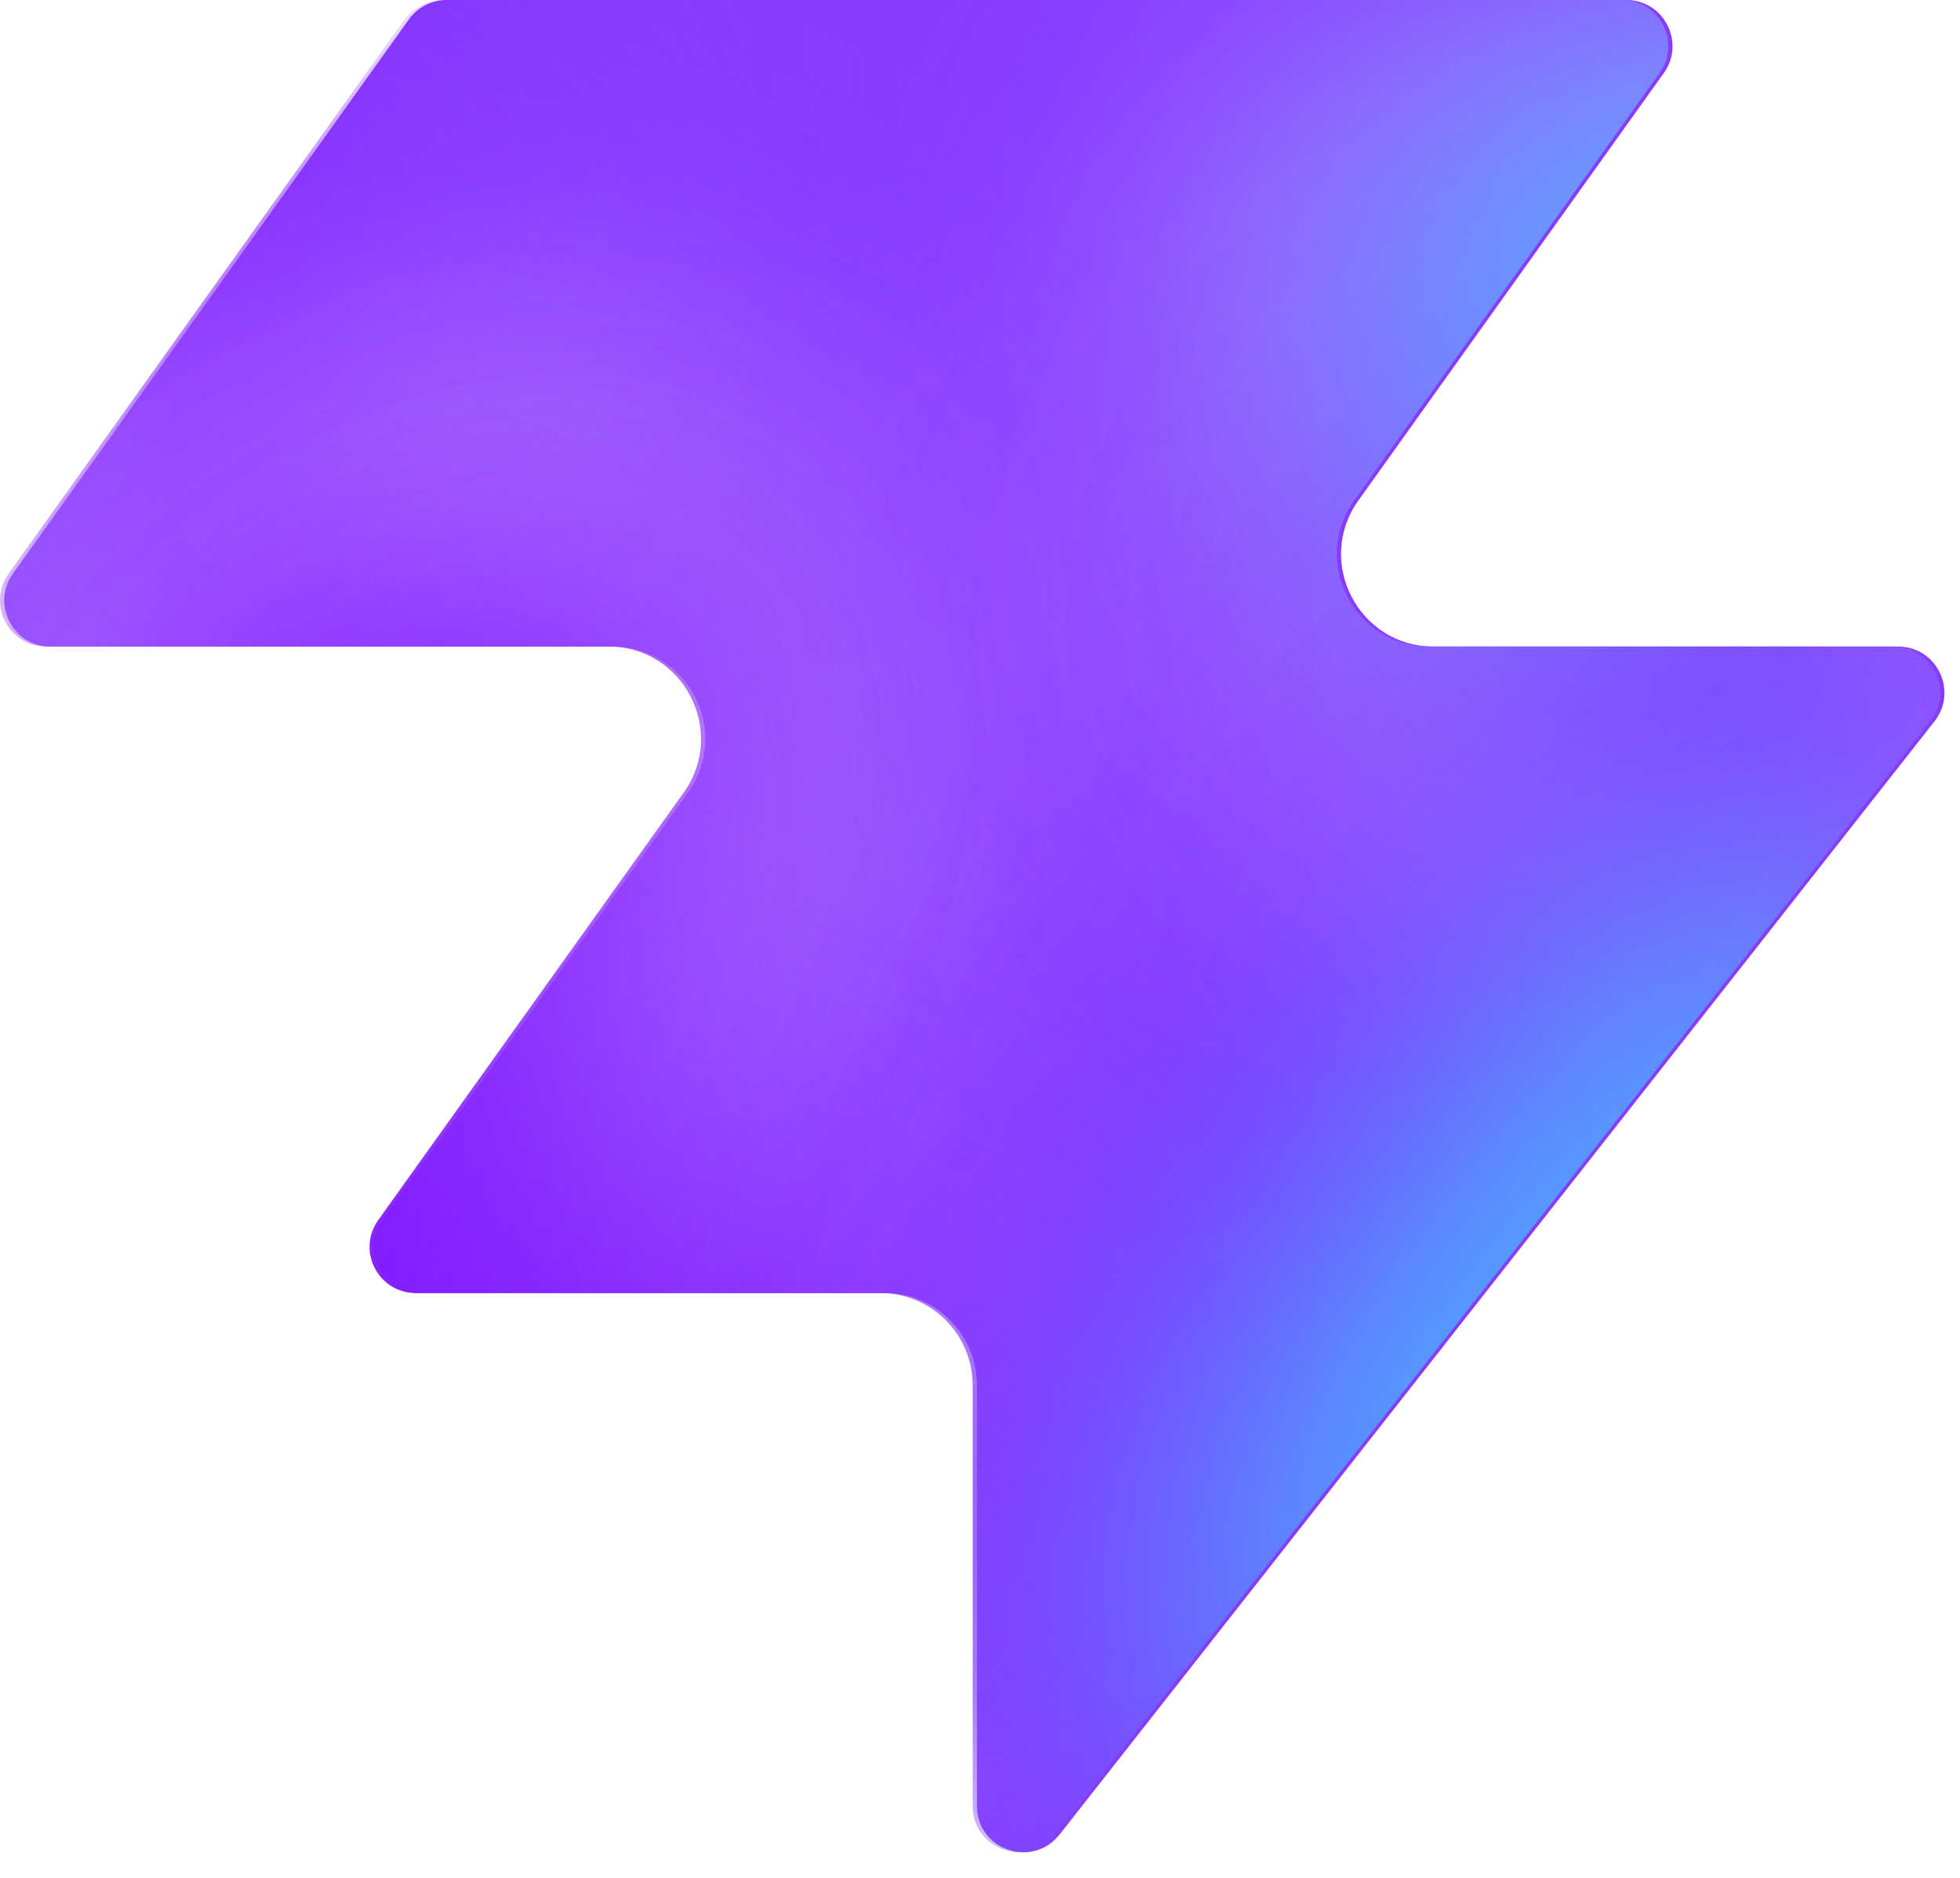
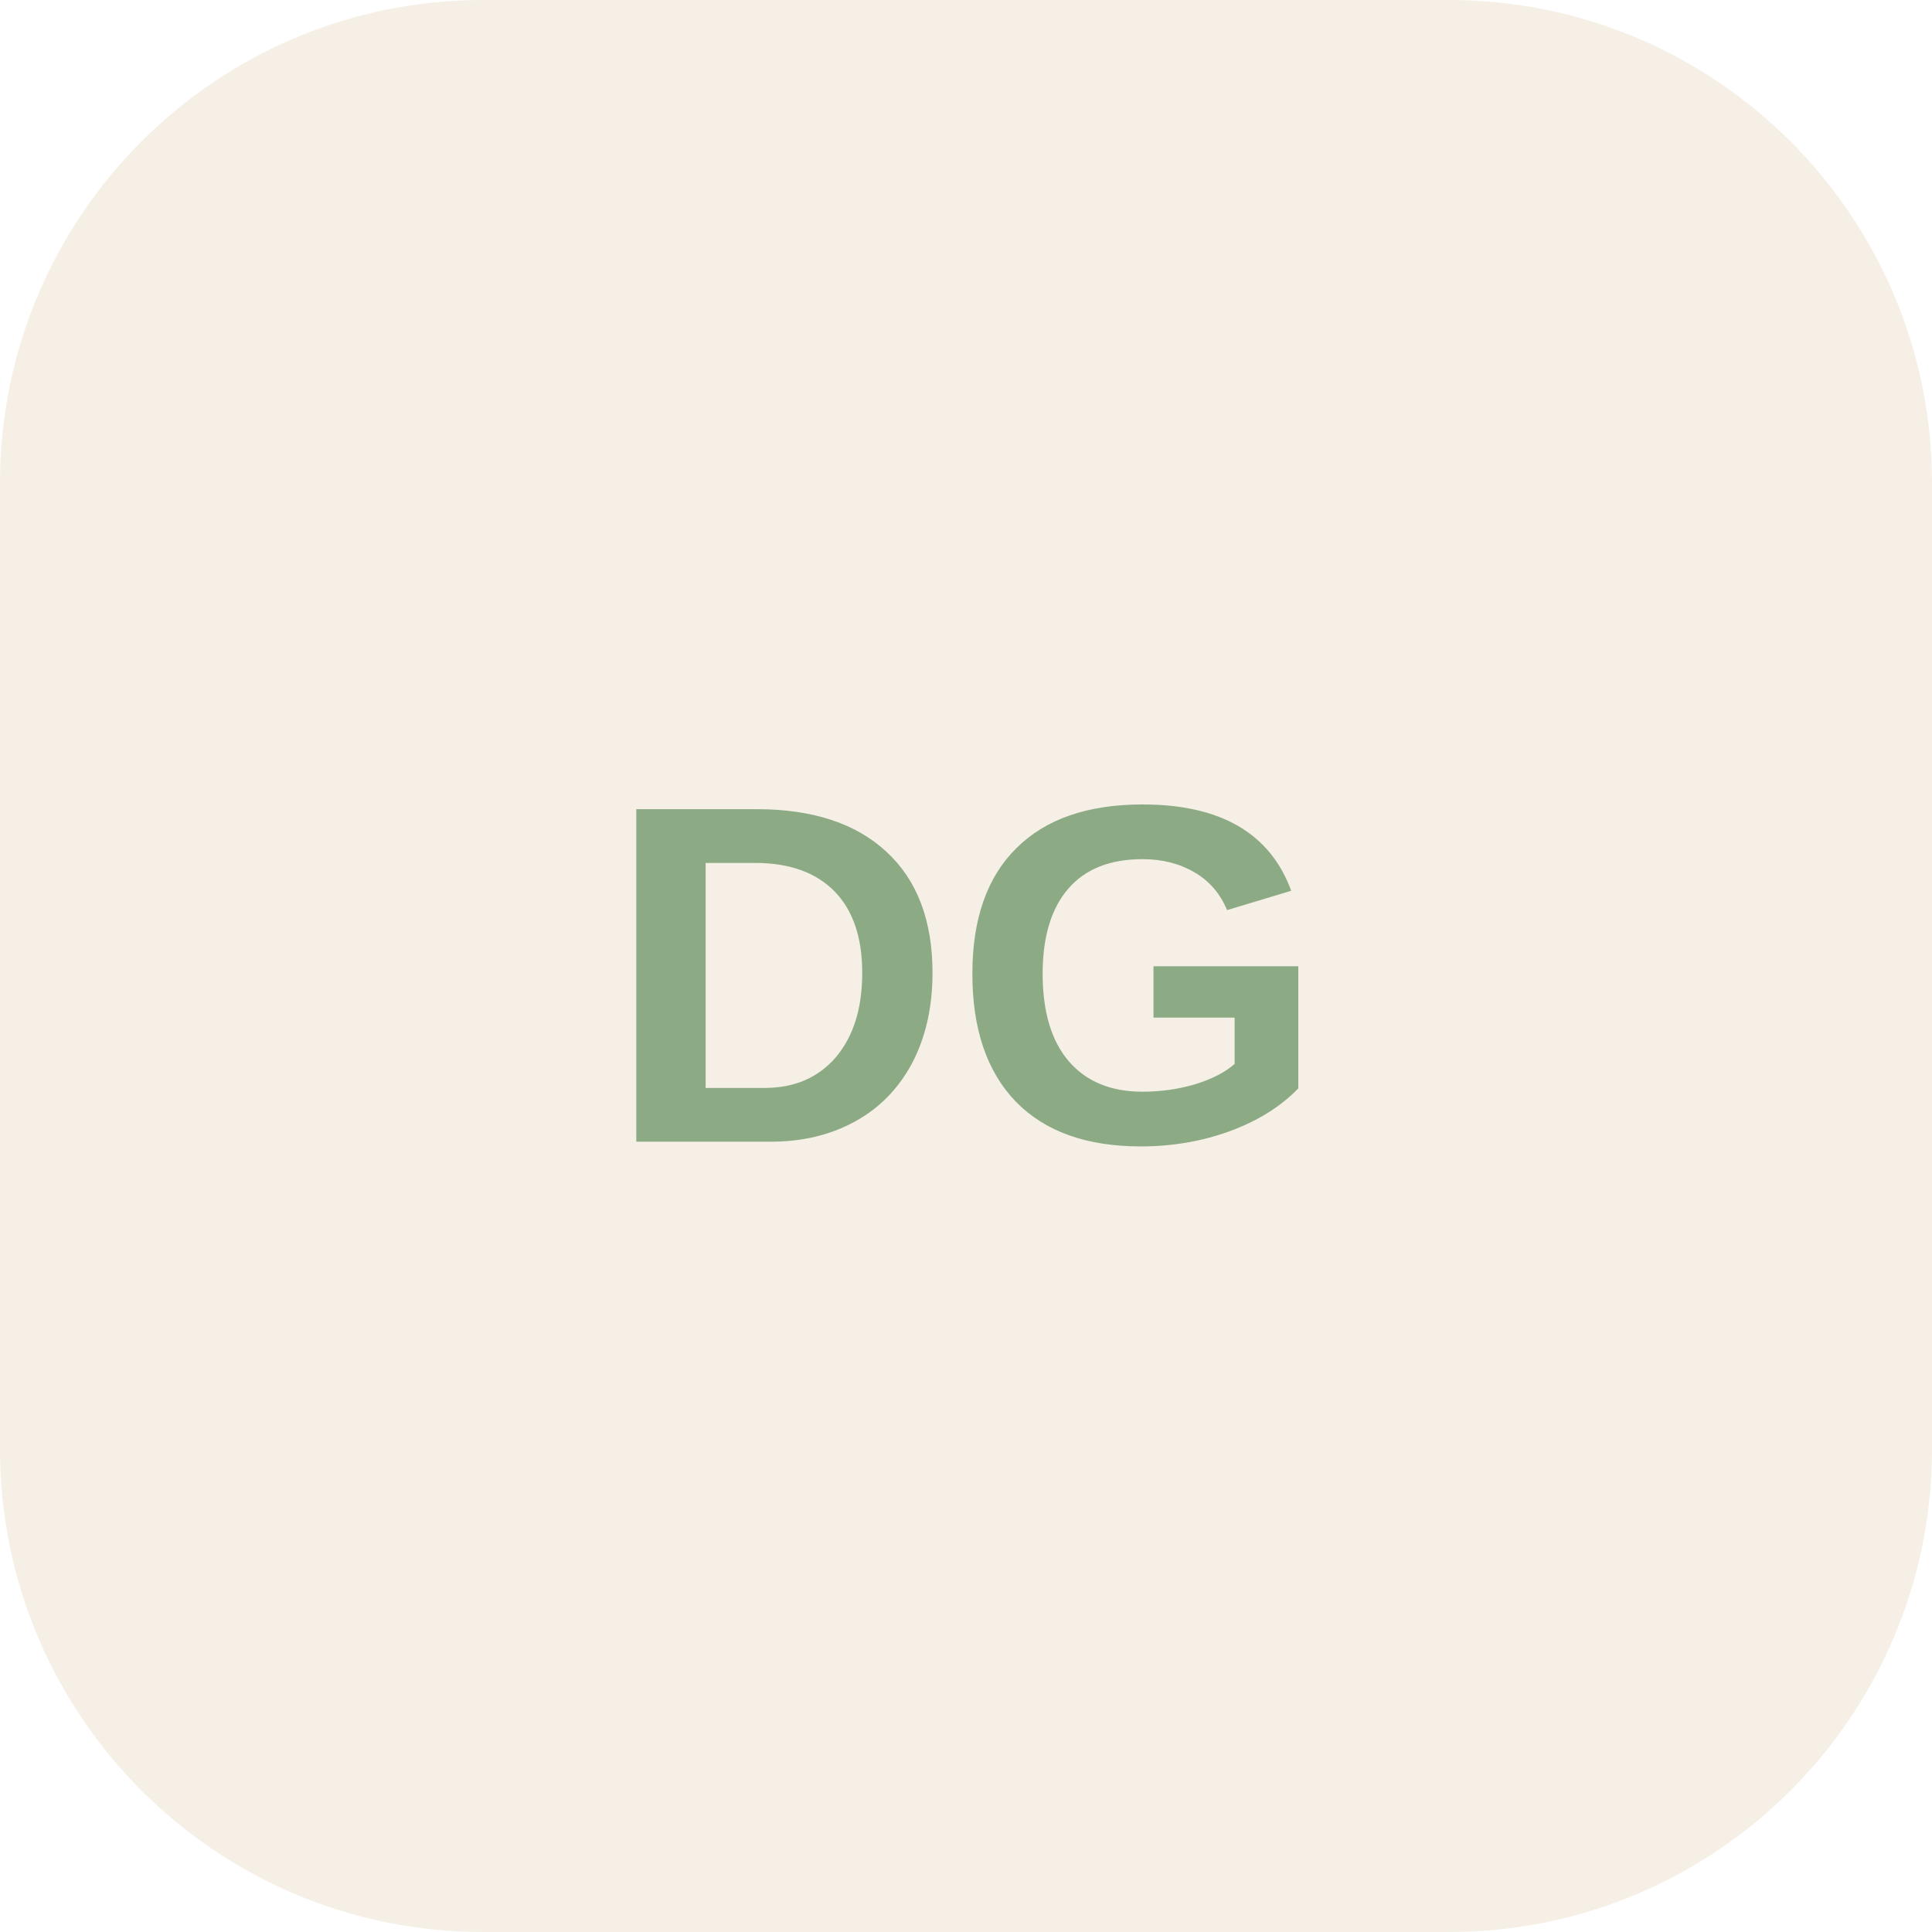
- <svg xmlns="http://www.w3.org/2000/svg" width="48" height="46" fill="none" viewBox="0 0 48 46">
-   <path fill="#863bff" d="M25.946 44.938c-.664.845-2.021.375-2.021-.698V33.937a2.26 2.26 0 0 0-2.262-2.262H10.287c-.92 0-1.456-1.04-.92-1.788l7.48-10.471c1.07-1.497 0-3.578-1.842-3.578H1.237c-.92 0-1.456-1.04-.92-1.788L10.013.474c.214-.297.556-.474.92-.474h28.894c.92 0 1.456 1.04.92 1.788l-7.48 10.471c-1.07 1.498 0 3.579 1.842 3.579h11.377c.943 0 1.473 1.088.89 1.83L25.947 44.94z" style="fill:#863bff;fill:color(display-p3 .525 .23 1);fill-opacity:1" />
-   <mask id="a" width="48" height="46" x="0" y="0" maskUnits="userSpaceOnUse" style="mask-type:alpha">
-     <path fill="#000" d="M25.842 44.938c-.664.844-2.021.375-2.021-.698V33.937a2.26 2.26 0 0 0-2.262-2.262H10.183c-.92 0-1.456-1.04-.92-1.788l7.48-10.471c1.07-1.498 0-3.579-1.842-3.579H1.133c-.92 0-1.456-1.04-.92-1.787L9.91.473c.214-.297.556-.474.92-.474h28.894c.92 0 1.456 1.04.92 1.788l-7.48 10.471c-1.07 1.498 0 3.578 1.842 3.578h11.377c.943 0 1.473 1.088.89 1.832L25.843 44.94z" style="fill:#000;fill-opacity:1" />
-   </mask>
-   <g mask="url(#a)">
-     <g filter="url(#b)">
-       <ellipse cx="5.508" cy="14.704" fill="#ede6ff" rx="5.508" ry="14.704" style="fill:#ede6ff;fill:color(display-p3 .927 .903 1);fill-opacity:1" transform="matrix(.00324 1 1 -.00324 -4.47 31.516)" />
-     </g>
-     <g filter="url(#c)">
-       <ellipse cx="10.399" cy="29.851" fill="#ede6ff" rx="10.399" ry="29.851" style="fill:#ede6ff;fill:color(display-p3 .927 .903 1);fill-opacity:1" transform="matrix(.00324 1 1 -.00324 -39.328 7.883)" />
-     </g>
-     <g filter="url(#d)">
-       <ellipse cx="5.508" cy="30.487" fill="#7e14ff" rx="5.508" ry="30.487" style="fill:#7e14ff;fill:color(display-p3 .492 .077 1);fill-opacity:1" transform="rotate(89.814 -25.913 -14.639)scale(1 -1)" />
-     </g>
-     <g filter="url(#e)">
-       <ellipse cx="5.508" cy="30.599" fill="#7e14ff" rx="5.508" ry="30.599" style="fill:#7e14ff;fill:color(display-p3 .492 .077 1);fill-opacity:1" transform="rotate(89.814 -32.644 -3.334)scale(1 -1)" />
-     </g>
-     <g filter="url(#f)">
-       <ellipse cx="5.508" cy="30.599" fill="#7e14ff" rx="5.508" ry="30.599" style="fill:#7e14ff;fill:color(display-p3 .492 .077 1);fill-opacity:1" transform="matrix(.00324 1 1 -.00324 -34.34 30.47)" />
-     </g>
-     <g filter="url(#g)">
-       <ellipse cx="14.072" cy="22.078" fill="#ede6ff" rx="14.072" ry="22.078" style="fill:#ede6ff;fill:color(display-p3 .927 .903 1);fill-opacity:1" transform="rotate(93.35 24.506 48.493)scale(-1 1)" />
-     </g>
-     <g filter="url(#h)">
-       <ellipse cx="3.47" cy="21.501" fill="#7e14ff" rx="3.47" ry="21.501" style="fill:#7e14ff;fill:color(display-p3 .492 .077 1);fill-opacity:1" transform="rotate(89.009 28.708 47.59)scale(-1 1)" />
-     </g>
-     <g filter="url(#i)">
-       <ellipse cx="3.47" cy="21.501" fill="#7e14ff" rx="3.47" ry="21.501" style="fill:#7e14ff;fill:color(display-p3 .492 .077 1);fill-opacity:1" transform="rotate(89.009 28.708 47.59)scale(-1 1)" />
-     </g>
-     <g filter="url(#j)">
-       <ellipse cx=".387" cy="8.972" fill="#7e14ff" rx="4.407" ry="29.108" style="fill:#7e14ff;fill:color(display-p3 .492 .077 1);fill-opacity:1" transform="rotate(39.51 .387 8.972)" />
-     </g>
-     <g filter="url(#k)">
-       <ellipse cx="47.523" cy="-6.092" fill="#7e14ff" rx="4.407" ry="29.108" style="fill:#7e14ff;fill:color(display-p3 .492 .077 1);fill-opacity:1" transform="rotate(37.892 47.523 -6.092)" />
-     </g>
-     <g filter="url(#l)">
-       <ellipse cx="41.412" cy="6.333" fill="#47bfff" rx="5.971" ry="9.665" style="fill:#47bfff;fill:color(display-p3 .28 .748 1);fill-opacity:1" transform="rotate(37.892 41.412 6.333)" />
-     </g>
-     <g filter="url(#m)">
-       <ellipse cx="-1.879" cy="38.332" fill="#7e14ff" rx="4.407" ry="29.108" style="fill:#7e14ff;fill:color(display-p3 .492 .077 1);fill-opacity:1" transform="rotate(37.892 -1.88 38.332)" />
-     </g>
-     <g filter="url(#n)">
-       <ellipse cx="-1.879" cy="38.332" fill="#7e14ff" rx="4.407" ry="29.108" style="fill:#7e14ff;fill:color(display-p3 .492 .077 1);fill-opacity:1" transform="rotate(37.892 -1.88 38.332)" />
-     </g>
-     <g filter="url(#o)">
-       <ellipse cx="35.651" cy="29.907" fill="#7e14ff" rx="4.407" ry="29.108" style="fill:#7e14ff;fill:color(display-p3 .492 .077 1);fill-opacity:1" transform="rotate(37.892 35.651 29.907)" />
-     </g>
-     <g filter="url(#p)">
-       <ellipse cx="38.418" cy="32.4" fill="#47bfff" rx="5.971" ry="15.297" style="fill:#47bfff;fill:color(display-p3 .28 .748 1);fill-opacity:1" transform="rotate(37.892 38.418 32.4)" />
-     </g>
-   </g>
-   <defs>
-     <filter id="b" width="60.045" height="41.654" x="-19.77" y="16.149" color-interpolation-filters="sRGB" filterUnits="userSpaceOnUse">
-       <feFlood flood-opacity="0" result="BackgroundImageFix" />
-       <feBlend in="SourceGraphic" in2="BackgroundImageFix" result="shape" />
-       <feGaussianBlur result="effect1_foregroundBlur_2002_17158" stdDeviation="7.659" />
-     </filter>
-     <filter id="c" width="90.34" height="51.437" x="-54.613" y="-7.533" color-interpolation-filters="sRGB" filterUnits="userSpaceOnUse">
-       <feFlood flood-opacity="0" result="BackgroundImageFix" />
-       <feBlend in="SourceGraphic" in2="BackgroundImageFix" result="shape" />
-       <feGaussianBlur result="effect1_foregroundBlur_2002_17158" stdDeviation="7.659" />
-     </filter>
-     <filter id="d" width="79.355" height="29.4" x="-49.64" y="2.03" color-interpolation-filters="sRGB" filterUnits="userSpaceOnUse">
-       <feFlood flood-opacity="0" result="BackgroundImageFix" />
-       <feBlend in="SourceGraphic" in2="BackgroundImageFix" result="shape" />
-       <feGaussianBlur result="effect1_foregroundBlur_2002_17158" stdDeviation="4.596" />
-     </filter>
-     <filter id="e" width="79.579" height="29.4" x="-45.045" y="20.029" color-interpolation-filters="sRGB" filterUnits="userSpaceOnUse">
-       <feFlood flood-opacity="0" result="BackgroundImageFix" />
-       <feBlend in="SourceGraphic" in2="BackgroundImageFix" result="shape" />
-       <feGaussianBlur result="effect1_foregroundBlur_2002_17158" stdDeviation="4.596" />
-     </filter>
-     <filter id="f" width="79.579" height="29.4" x="-43.513" y="21.178" color-interpolation-filters="sRGB" filterUnits="userSpaceOnUse">
-       <feFlood flood-opacity="0" result="BackgroundImageFix" />
-       <feBlend in="SourceGraphic" in2="BackgroundImageFix" result="shape" />
-       <feGaussianBlur result="effect1_foregroundBlur_2002_17158" stdDeviation="4.596" />
-     </filter>
-     <filter id="g" width="74.749" height="58.852" x="15.756" y="-17.901" color-interpolation-filters="sRGB" filterUnits="userSpaceOnUse">
-       <feFlood flood-opacity="0" result="BackgroundImageFix" />
-       <feBlend in="SourceGraphic" in2="BackgroundImageFix" result="shape" />
-       <feGaussianBlur result="effect1_foregroundBlur_2002_17158" stdDeviation="7.659" />
-     </filter>
-     <filter id="h" width="61.377" height="25.362" x="23.548" y="2.284" color-interpolation-filters="sRGB" filterUnits="userSpaceOnUse">
-       <feFlood flood-opacity="0" result="BackgroundImageFix" />
-       <feBlend in="SourceGraphic" in2="BackgroundImageFix" result="shape" />
-       <feGaussianBlur result="effect1_foregroundBlur_2002_17158" stdDeviation="4.596" />
-     </filter>
-     <filter id="i" width="61.377" height="25.362" x="23.548" y="2.284" color-interpolation-filters="sRGB" filterUnits="userSpaceOnUse">
-       <feFlood flood-opacity="0" result="BackgroundImageFix" />
-       <feBlend in="SourceGraphic" in2="BackgroundImageFix" result="shape" />
-       <feGaussianBlur result="effect1_foregroundBlur_2002_17158" stdDeviation="4.596" />
-     </filter>
-     <filter id="j" width="56.045" height="63.649" x="-27.636" y="-22.853" color-interpolation-filters="sRGB" filterUnits="userSpaceOnUse">
-       <feFlood flood-opacity="0" result="BackgroundImageFix" />
-       <feBlend in="SourceGraphic" in2="BackgroundImageFix" result="shape" />
-       <feGaussianBlur result="effect1_foregroundBlur_2002_17158" stdDeviation="4.596" />
-     </filter>
-     <filter id="k" width="54.814" height="64.646" x="20.116" y="-38.415" color-interpolation-filters="sRGB" filterUnits="userSpaceOnUse">
-       <feFlood flood-opacity="0" result="BackgroundImageFix" />
-       <feBlend in="SourceGraphic" in2="BackgroundImageFix" result="shape" />
-       <feGaussianBlur result="effect1_foregroundBlur_2002_17158" stdDeviation="4.596" />
-     </filter>
-     <filter id="l" width="33.541" height="35.313" x="24.641" y="-11.323" color-interpolation-filters="sRGB" filterUnits="userSpaceOnUse">
-       <feFlood flood-opacity="0" result="BackgroundImageFix" />
-       <feBlend in="SourceGraphic" in2="BackgroundImageFix" result="shape" />
-       <feGaussianBlur result="effect1_foregroundBlur_2002_17158" stdDeviation="4.596" />
-     </filter>
-     <filter id="m" width="54.814" height="64.646" x="-29.286" y="6.009" color-interpolation-filters="sRGB" filterUnits="userSpaceOnUse">
-       <feFlood flood-opacity="0" result="BackgroundImageFix" />
-       <feBlend in="SourceGraphic" in2="BackgroundImageFix" result="shape" />
-       <feGaussianBlur result="effect1_foregroundBlur_2002_17158" stdDeviation="4.596" />
-     </filter>
-     <filter id="n" width="54.814" height="64.646" x="-29.286" y="6.009" color-interpolation-filters="sRGB" filterUnits="userSpaceOnUse">
-       <feFlood flood-opacity="0" result="BackgroundImageFix" />
-       <feBlend in="SourceGraphic" in2="BackgroundImageFix" result="shape" />
-       <feGaussianBlur result="effect1_foregroundBlur_2002_17158" stdDeviation="4.596" />
-     </filter>
-     <filter id="o" width="54.814" height="64.646" x="8.244" y="-2.416" color-interpolation-filters="sRGB" filterUnits="userSpaceOnUse">
-       <feFlood flood-opacity="0" result="BackgroundImageFix" />
-       <feBlend in="SourceGraphic" in2="BackgroundImageFix" result="shape" />
-       <feGaussianBlur result="effect1_foregroundBlur_2002_17158" stdDeviation="4.596" />
-     </filter>
-     <filter id="p" width="39.409" height="43.623" x="18.713" y="10.588" color-interpolation-filters="sRGB" filterUnits="userSpaceOnUse">
-       <feFlood flood-opacity="0" result="BackgroundImageFix" />
-       <feBlend in="SourceGraphic" in2="BackgroundImageFix" result="shape" />
-       <feGaussianBlur result="effect1_foregroundBlur_2002_17158" stdDeviation="4.596" />
-     </filter>
-   </defs>
+ <svg xmlns="http://www.w3.org/2000/svg" viewBox="0 0 64 64">
+   <rect width="64" height="64" rx="16" fill="#F5EFE6" />
+   <text x="50%" y="52%" dominant-baseline="middle" text-anchor="middle" font-family="Arial, sans-serif" font-size="16" font-weight="800" fill="#8CAB84">
+     DG
+   </text>
</svg>
